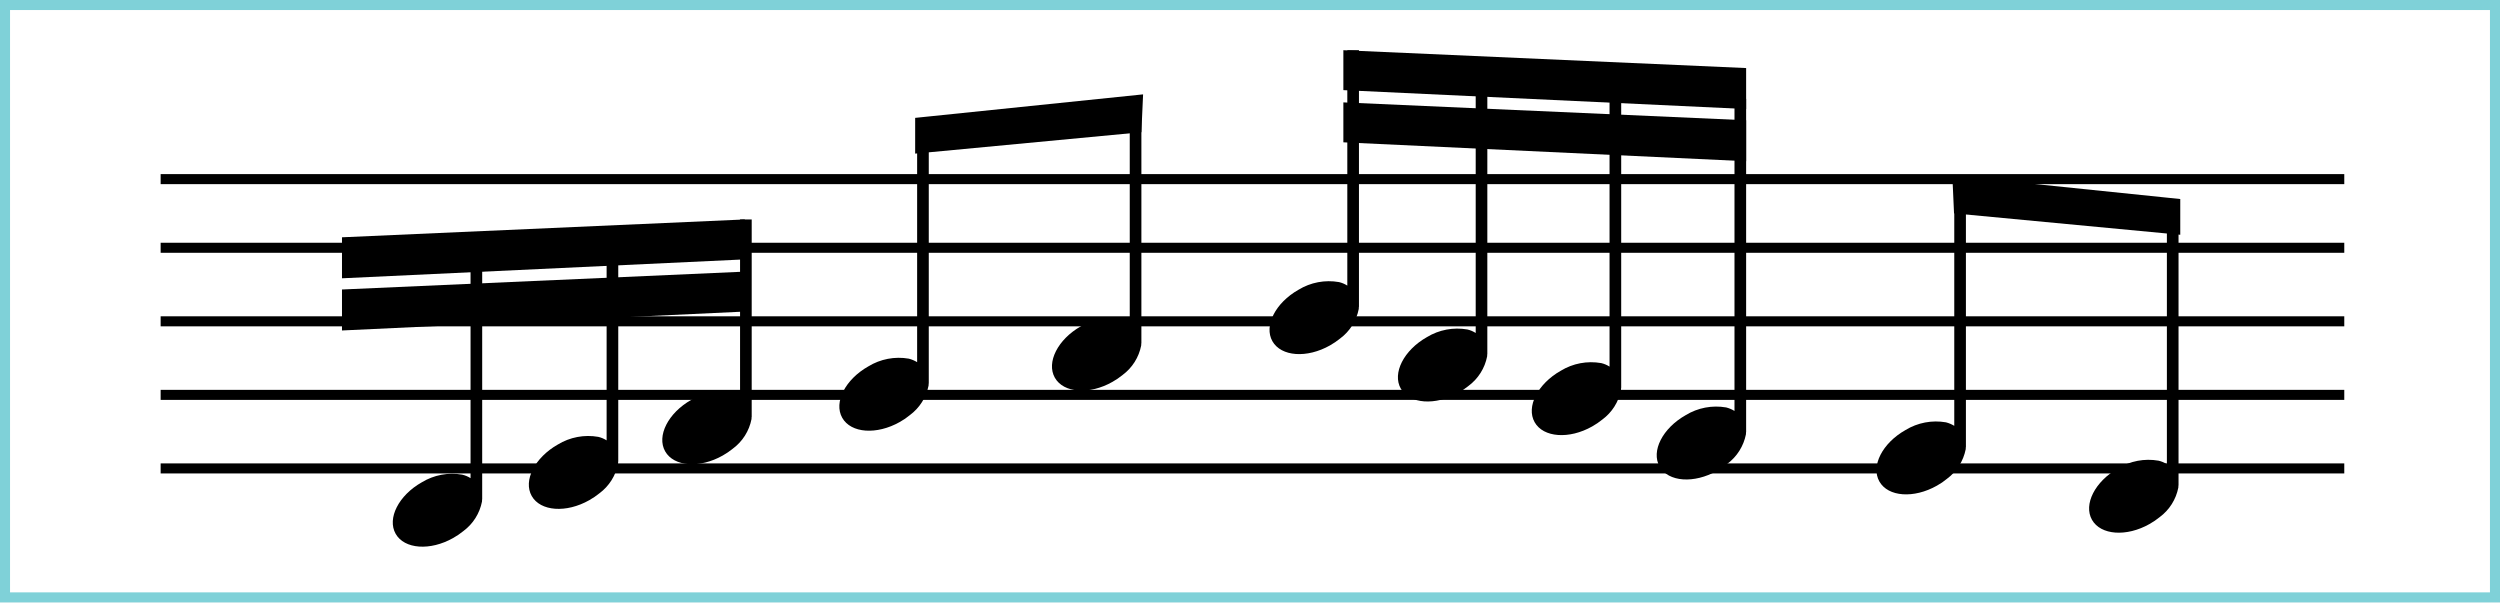
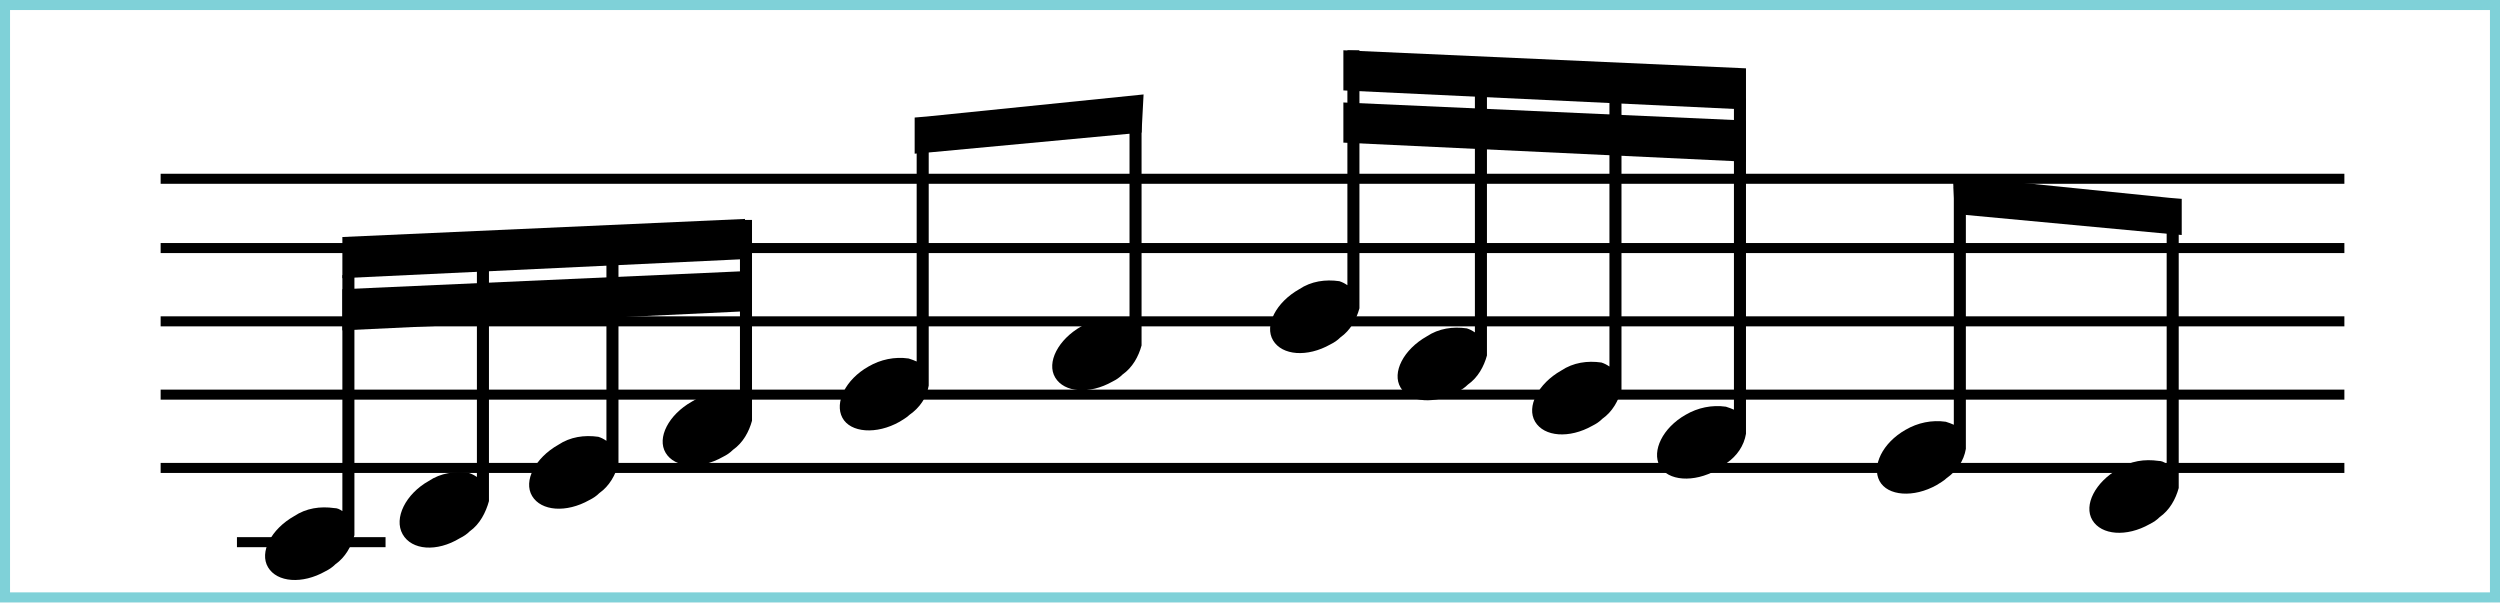
- <svg xmlns="http://www.w3.org/2000/svg" width="249" height="60" viewBox="0 0 249 60">
-   <defs>
-     <style>.a{fill:#fff;stroke:#7fd1d8;}.b,.d{fill:none;}.b{stroke:#000;stroke-miterlimit:10;}.c{stroke:none;}</style>
-   </defs>
-   <g transform="translate(-977 -511)">
-     <g class="a" transform="translate(977 511)">
-       <rect class="c" width="249" height="60" />
-       <rect class="d" x="0.5" y="0.5" width="248" height="59" />
+ <svg xmlns="http://www.w3.org/2000/svg" version="1.1" id="Layer_1" x="0px" y="0px" viewBox="0 0 249 60" style="enable-background:new 0 0 249 60;" xml:space="preserve">
+   <style type="text/css">
+ 	.st0{fill:#FFFFFF;}
+ 	.st1{fill:none;stroke:#7FD1D8;}
+ 	.st2{fill:none;stroke:#000000;stroke-miterlimit:10;}
+ </style>
+   <g>
+     <g transform="translate(-977 -511)">
+       <g transform="translate(977 511)">
+         <rect class="st0" width="249" height="60" />
+         <rect x="0.5" y="0.5" class="st1" width="248" height="59" />
+       </g>
+       <g transform="translate(16 38.306)">
+         <line class="st2" x1="977" y1="490.5" x2="1194.5" y2="490.5" />
+         <line class="st2" x1="977" y1="497.4" x2="1194.5" y2="497.4" />
+         <line class="st2" x1="977" y1="504.7" x2="1194.5" y2="504.7" />
+         <line class="st2" x1="977" y1="512" x2="1194.5" y2="512" />
+         <line class="st2" x1="977" y1="519.3" x2="1194.5" y2="519.3" />
+         <path d="M1178,495.4h-1.2v23.5c-0.3-0.2-0.5-0.3-0.8-0.3c-1.4-0.2-2.8,0-4,0.8c-2.3,1.3-3.5,3.6-2.6,5.1s3.4,1.7,5.7,0.4     c0.4-0.2,0.7-0.4,1-0.7c1-0.7,1.6-1.8,1.9-2.9c0-0.1,0-0.1,0-0.2l0,0V495.4z" />
+         <path d="M1156.8,491.3v25.9l0,0c0,0.1,0,0.1,0,0.2c-0.2,1.2-0.9,2.2-1.9,2.9c-0.3,0.3-0.7,0.5-1,0.7c-2.3,1.3-4.9,1.1-5.7-0.4     s0.3-3.8,2.6-5.1c1.2-0.7,2.6-1,4-0.8c0.3,0.1,0.6,0.2,0.8,0.3v-23.7L1156.8,491.3z" />
+         <path d="M1155.5,490.2l0.2,3.8l21.4,2l1.2,0.1v-3.6l-1.2-0.1L1155.5,490.2z" />
+         <path d="M996.3,500.1h-1.2v23.5c-0.3-0.2-0.5-0.3-0.8-0.3c-1.4-0.2-2.8,0-4,0.8c-2.3,1.3-3.5,3.6-2.6,5.1s3.4,1.7,5.7,0.4     c0.4-0.2,0.7-0.4,1-0.7c1-0.7,1.6-1.8,1.9-2.9c0-0.1,0-0.1,0-0.2l0,0L996.3,500.1z" />
+         <path d="M1022.6,496.3h-1.2v20.3c-0.3-0.2-0.5-0.3-0.8-0.4c-1.4-0.2-2.8,0-4,0.8c-2.3,1.3-3.5,3.6-2.6,5.1s3.4,1.7,5.7,0.4     c0.4-0.2,0.7-0.4,1-0.7c1-0.7,1.6-1.8,1.9-2.9c0-0.1,0-0.1,0-0.2l0,0L1022.6,496.3z" />
+         <path d="M1035.9,494.6h-1.2v17.6c-0.3-0.2-0.5-0.3-0.8-0.3c-1.4-0.2-2.8,0-4,0.8c-2.3,1.3-3.5,3.6-2.6,5.1s3.4,1.7,5.7,0.4     c0.4-0.2,0.7-0.4,1-0.7c1-0.7,1.6-1.8,1.9-2.9c0-0.1,0-0.1,0-0.2l0,0V494.6z" />
+         <path d="M995.1,505.6l40.1-1.9v-4l-40.1,1.8V505.6z" />
+         <path d="M995.1,500.4l40.1-1.9v-4l-40.1,1.8V500.4z" />
+         <path d="M1074.7,484h-1.2v20.8c-0.3-0.2-0.5-0.3-0.8-0.4c-1.4-0.2-2.8,0-4,0.8c-2.3,1.3-3.5,3.6-2.6,5.1s3.4,1.7,5.7,0.4     c0.4-0.2,0.7-0.4,1-0.7c1-0.7,1.6-1.8,1.9-2.9c0-0.1,0-0.1,0-0.2l0,0V484z" />
+         <path d="M1053.5,486v24.9l0,0c0,0.1,0,0.1,0,0.2c-0.2,1.2-0.9,2.2-1.9,2.9c-0.3,0.3-0.7,0.5-1,0.7c-2.3,1.3-4.9,1.1-5.7-0.4     s0.3-3.8,2.6-5.1c1.2-0.7,2.6-1,4-0.8c0.3,0.1,0.6,0.2,0.8,0.3v-22.6L1053.5,486z" />
+         <path d="M1074.9,482.1l-0.2,3.8l-21.4,2l-1.2,0.1v-3.6l1.2-0.1L1074.9,482.1z" />
+         <path d="M1122.5,480h-1.2v29.2c-0.3-0.2-0.5-0.3-0.8-0.4c-1.4-0.2-2.8,0-4,0.8c-2.3,1.3-3.5,3.6-2.6,5.1s3.4,1.7,5.7,0.4     c0.4-0.2,0.7-0.4,1-0.7c1-0.7,1.6-1.8,1.9-2.9c0-0.1,0-0.1,0-0.2l0,0V480z" />
+         <path d="M1109.1,479.4h-1.2v26.4c-0.3-0.2-0.5-0.3-0.8-0.4c-1.4-0.2-2.8,0-4,0.8c-2.3,1.3-3.5,3.6-2.6,5.1s3.4,1.7,5.7,0.4     c0.4-0.2,0.7-0.4,1-0.7c1-0.7,1.6-1.8,1.9-2.9c0-0.1,0-0.1,0-0.2l0,0V479.4z" />
+         <path d="M1096.4,477.7h-1.2v23.4c-0.3-0.2-0.5-0.3-0.8-0.4c-1.4-0.2-2.8,0-4,0.8c-2.3,1.3-3.5,3.6-2.6,5.1s3.4,1.7,5.7,0.4     c0.4-0.2,0.7-0.4,1-0.7c1-0.7,1.6-1.8,1.9-2.9c0-0.1,0-0.1,0-0.2l0,0V477.7z" />
+         <path d="M1134.9,482.5v33.2l0,0c0,0.1,0,0.1,0,0.2c-0.2,1.2-0.9,2.2-1.9,2.9c-0.3,0.3-0.7,0.5-1,0.7c-2.3,1.3-4.9,1.1-5.7-0.4     s0.3-3.8,2.6-5.1c1.2-0.7,2.6-1,4-0.8c0.3,0.1,0.6,0.2,0.8,0.3v-31L1134.9,482.5z" />
+         <path d="M1134.9,488.8l-40.1-1.9v-4l40.1,1.8V488.8z" />
+         <path d="M1134.9,483.6l-40.1-1.9v-4l40.1,1.8V483.6z" />
+         <path d="M1009.7,499.2h-1.2v21c-0.3-0.2-0.5-0.3-0.8-0.4c-1.4-0.2-2.8,0-4,0.8c-2.3,1.3-3.5,3.7-2.6,5.3s3.4,1.8,5.7,0.4     c0.4-0.2,0.7-0.4,1-0.7c1-0.7,1.6-1.9,1.9-3c0-0.1,0-0.1,0-0.2l0,0L1009.7,499.2z" />
+       </g>
    </g>
-     <g transform="translate(16 38.306)">
-       <line class="b" x2="217.49" transform="translate(977 490.535)" />
-       <line class="b" x2="217.49" transform="translate(977 497.372)" />
-       <line class="b" x2="217.49" transform="translate(977 504.698)" />
-       <line class="b" x2="217.49" transform="translate(977 512.023)" />
-       <line class="b" x2="217.49" transform="translate(977 519.349)" />
-       <path d="M1112.83,507.8h-1.16v23.5a2.641,2.641,0,0,0-.83-.35,5.808,5.808,0,0,0-4.03.763c-2.3,1.305-3.47,3.594-2.6,5.127s3.439,1.719,5.738.414a7.176,7.176,0,0,0,1.009-.687,4.793,4.793,0,0,0,1.853-2.939,1.887,1.887,0,0,0,.009-.211h.011Z" transform="translate(65.152 -12.372)" />
-       <path d="M1091.653,503.679V529.6h-.01c-.01.07,0,.139-.01.21a4.819,4.819,0,0,1-1.86,2.939,6.348,6.348,0,0,1-1.01.69c-2.3,1.3-4.86,1.121-5.73-.419s.3-3.821,2.6-5.12a5.819,5.819,0,0,1,4.03-.771,3.079,3.079,0,0,1,.83.35V503.8Z" transform="translate(65.152 -12.372)" />
-       <path d="M1090.3,502.548l.17,3.77,21.372,2.021,1.16.11v-3.56l-1.16-.12Z" transform="translate(65.152 -12.372)" />
-       <path d="M943.875,509.192h-1.16v23.5a2.663,2.663,0,0,0-.83-.35,5.8,5.8,0,0,0-4.03.764c-2.3,1.3-3.469,3.593-2.6,5.126s3.438,1.719,5.737.414a7.137,7.137,0,0,0,1.009-.686,4.8,4.8,0,0,0,1.854-2.94c.009-.071.006-.14.009-.211h.01Z" transform="translate(65.152 -12.372)" />
-       <path d="M957.427,508.667h-1.16v20.261a2.663,2.663,0,0,0-.83-.351,5.808,5.808,0,0,0-4.03.764c-2.3,1.3-3.469,3.594-2.6,5.126s3.438,1.72,5.737.415a7.215,7.215,0,0,0,1.01-.687,4.8,4.8,0,0,0,1.853-2.939c.009-.072.006-.141.009-.211h.01Z" transform="translate(65.152 -12.372)" />
-       <path d="M970.718,506.923h-1.16V524.48a2.661,2.661,0,0,0-.83-.35,5.808,5.808,0,0,0-4.03.763c-2.3,1.3-3.469,3.594-2.6,5.127s3.438,1.719,5.737.414a7.067,7.067,0,0,0,1.009-.687,4.794,4.794,0,0,0,1.854-2.939c.009-.071.006-.141.009-.211h.01Z" transform="translate(65.152 -12.372)" />
-       <path d="M929.91,517.981l40.116-1.884v-3.977L929.91,513.9Z" transform="translate(65.152 -12.372)" />
-       <path d="M929.91,512.784l40.116-1.884v-3.977L929.91,508.7Z" transform="translate(65.152 -12.372)" />
-       <path d="M1009.531,496.359h-1.16v20.788a2.663,2.663,0,0,0-.83-.351,5.814,5.814,0,0,0-4.03.764c-2.3,1.3-3.469,3.594-2.6,5.127s3.438,1.719,5.737.414a7.062,7.062,0,0,0,1.009-.687,4.8,4.8,0,0,0,1.854-2.939c.009-.072.006-.141.009-.211h.01Z" transform="translate(65.152 -12.372)" />
-       <path d="M988.354,498.382v24.876h-.01c-.01.07,0,.14-.01.21a4.821,4.821,0,0,1-1.86,2.94,6.43,6.43,0,0,1-1.01.69c-2.3,1.3-4.86,1.12-5.73-.42s.3-3.82,2.6-5.12a5.819,5.819,0,0,1,4.03-.77,3.044,3.044,0,0,1,.83.35V498.5Z" transform="translate(65.152 -12.372)" />
-       <path d="M1009.7,494.465l-.17,3.77-21.372,2.021-1.16.11v-3.56l1.16-.12Z" transform="translate(65.152 -12.372)" />
-       <path d="M1057.319,492.335h-1.16v29.246a2.665,2.665,0,0,0-.83-.351,5.809,5.809,0,0,0-4.03.764c-2.3,1.3-3.469,3.594-2.6,5.126s3.439,1.72,5.738.415a7.234,7.234,0,0,0,1.009-.687,4.8,4.8,0,0,0,1.854-2.939c.009-.072.006-.141.009-.211h.01Z" transform="translate(65.152 -12.372)" />
-       <path d="M1043.987,491.811h-1.159v26.421a2.67,2.67,0,0,0-.831-.351,5.816,5.816,0,0,0-4.03.764c-2.3,1.3-3.469,3.594-2.6,5.127s3.438,1.719,5.737.414a7.134,7.134,0,0,0,1.01-.687,4.8,4.8,0,0,0,1.853-2.939c.009-.072.006-.141.009-.211h.01Z" transform="translate(65.152 -12.372)" />
-       <path d="M1031.2,490.067h-1.16v23.445a2.669,2.669,0,0,0-.831-.351,5.812,5.812,0,0,0-4.029.764c-2.3,1.3-3.47,3.594-2.6,5.127s3.438,1.719,5.738.414a7.257,7.257,0,0,0,1.009-.687,4.8,4.8,0,0,0,1.853-2.939c.009-.072.007-.141.009-.211h.011Z" transform="translate(65.152 -12.372)" />
-       <path d="M1069.763,494.916v33.2h-.01c-.01.07,0,.14-.01.21a4.822,4.822,0,0,1-1.86,2.94,6.433,6.433,0,0,1-1.01.69c-2.3,1.3-4.86,1.12-5.73-.42s.3-3.82,2.6-5.12a5.818,5.818,0,0,1,4.03-.77,3.048,3.048,0,0,1,.83.35V495.037Z" transform="translate(65.152 -12.372)" />
-       <path d="M1069.763,501.125l-40.116-1.884v-3.977l40.116,1.779Z" transform="translate(65.152 -12.372)" />
-       <path d="M1069.763,495.927l-40.116-1.884v-3.977l40.116,1.779Z" transform="translate(65.152 -12.372)" />
-     </g>
+     <line class="st2" x1="23.6" y1="54" x2="38.4" y2="54" />
  </g>
</svg>
